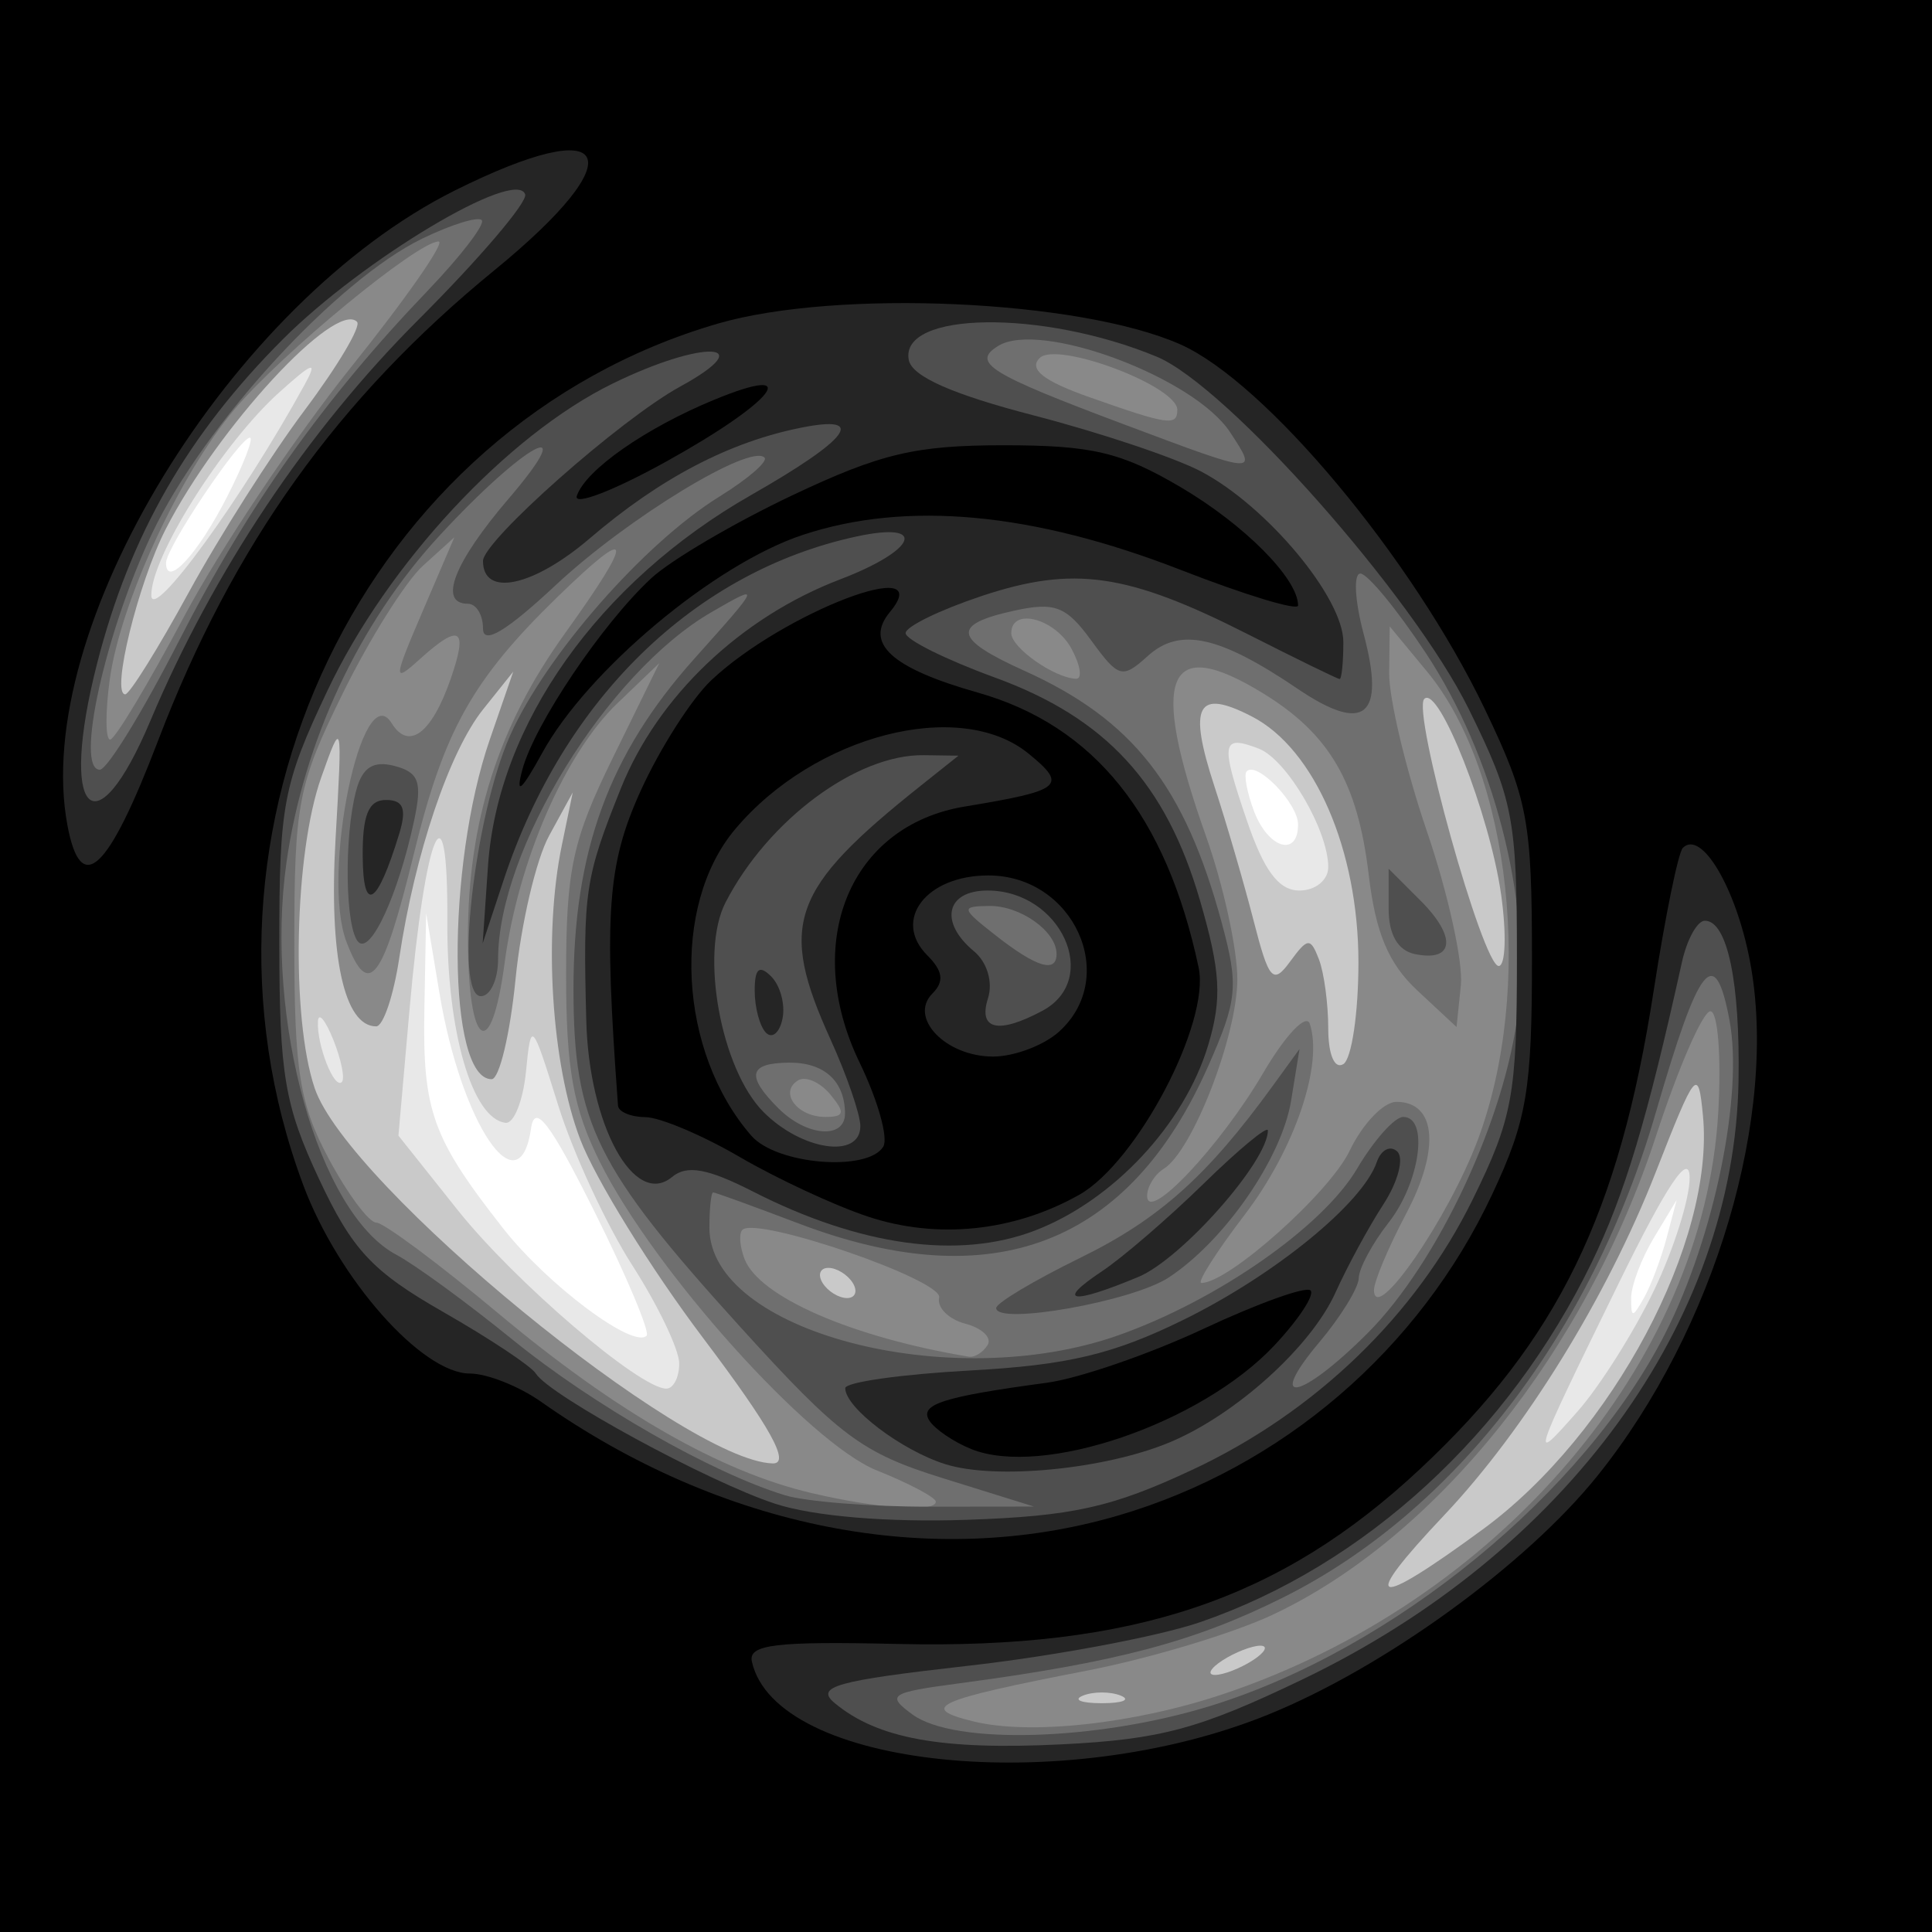
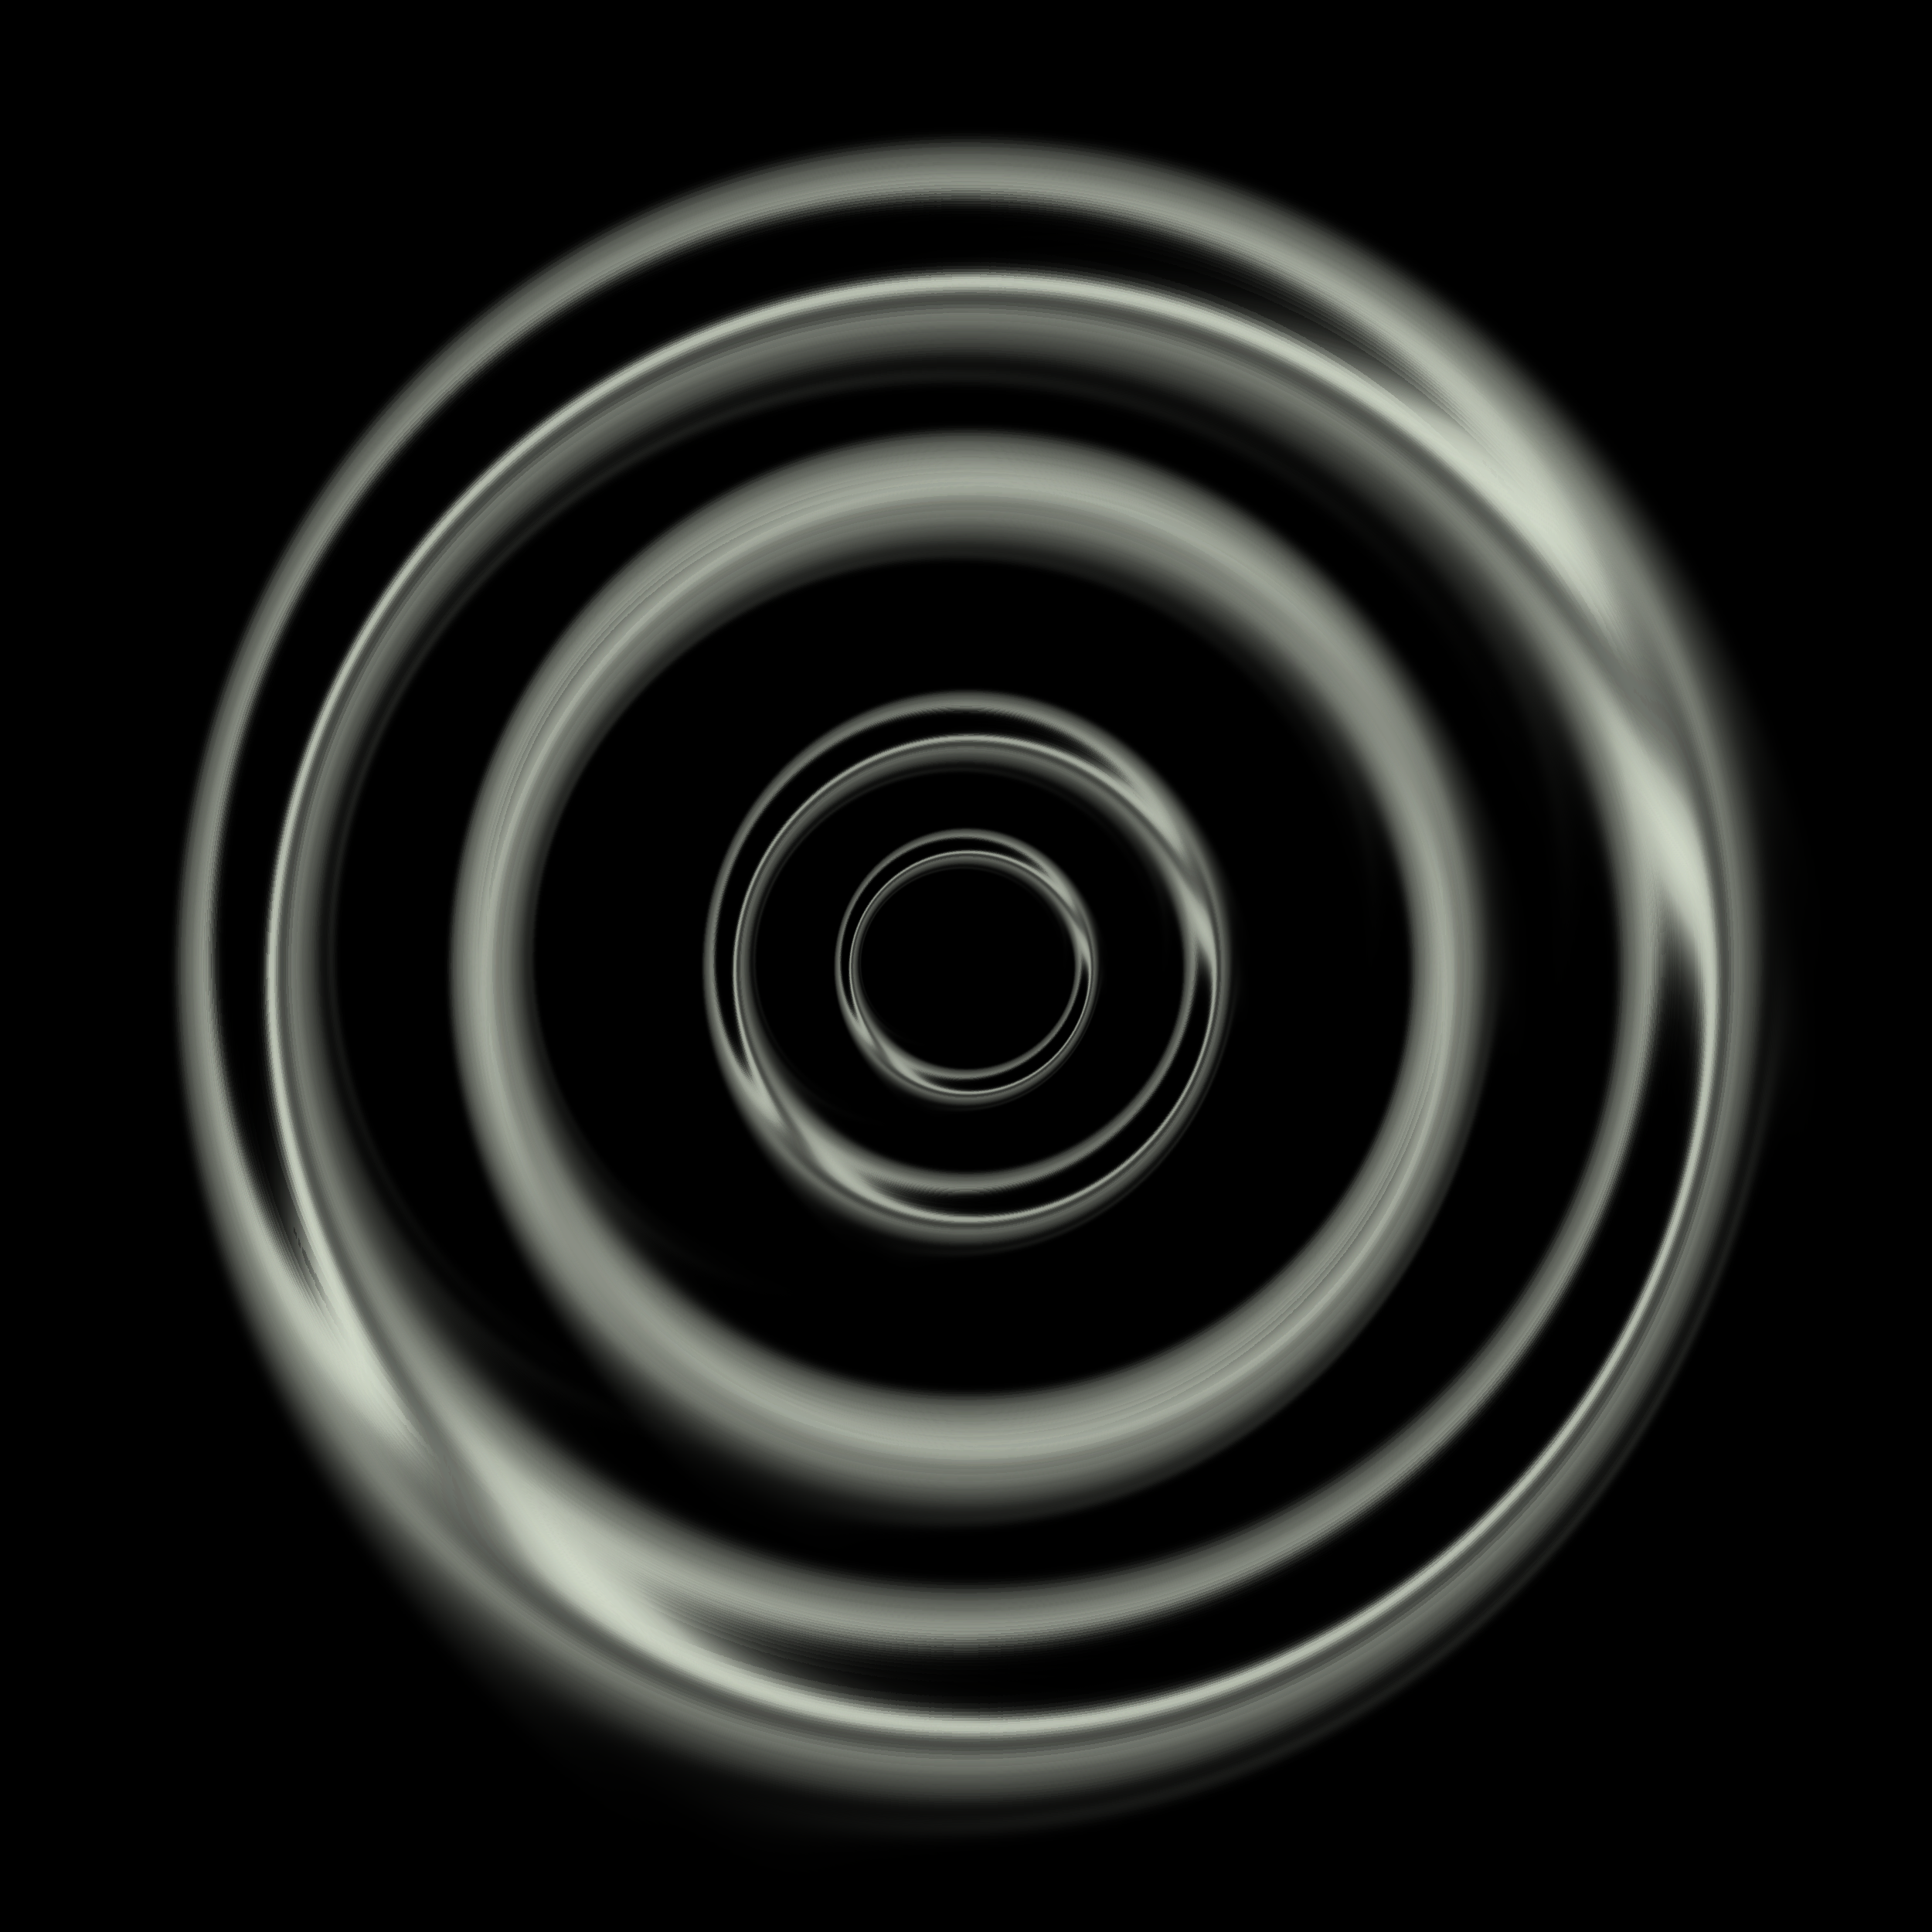
- <svg xmlns="http://www.w3.org/2000/svg" version="1.1" width="128" height="128" id="svg2894">
-   <defs id="defs2898" />
-   <path d="m 0,64 0,-64 64,0 64,0 0,64 0,64 -64,0 -64,0 0,-64 z" id="path2922" style="fill:#ffffff" />
-   <path d="m 0,64 0,-64 64,0 64,0 0,64 0,64 -64,0 -64,0 0,-64 z M 39.389,80.282 C 36.454,74.395 35.43,73.048 35.185,74.75 34.406,80.163 30.563,74.494 29.115,65.797 L 28.234,60.5 28.117,66.816 c -0.126,6.788 0.51,8.564 5.212,14.561 2.936,3.744 8.625,8.002 9.509,7.118 C 43.076,88.258 41.523,84.562 39.389,80.282 z M 110.421,82 l 0.663,-2.5 -1.506,2.5 c -0.828,1.375 -1.509,3.175 -1.511,4 -0.004,1.333 0.089,1.333 0.844,0 0.467,-0.825 1.147,-2.625 1.511,-4 z M 86,54.622 C 86,53.224 83.251,50.388 82.592,51.107 82.395,51.323 82.616,52.513 83.084,53.75 84.019,56.22 86,56.812 86,54.622 z M 15.035,32.932 C 16.138,30.769 16.823,29 16.556,29 15.88,29 11,36.281 11,37.291 c 0,1.704 2.098,-0.562 4.035,-4.359 z" id="path2920" style="fill:#e8e8e8" />
-   <path d="m 0,64 0,-64 64,0 64,0 0,64 0,64 -64,0 -64,0 0,-64 z m 109.578,21.5 c 1.322,-2.75 2.385,-6.125 2.364,-7.5 -0.027,-1.709 -1.51,0.506 -4.688,7 -5.876,12.008 -5.907,12.102 -2.727,8.5 1.457,-1.65 3.73,-5.25 5.051,-8 z M 45,90.338 C 45,89.423 43.6,86.493 41.888,83.826 40.177,81.158 37.97,76.394 36.985,73.238 35.229,67.614 35.186,67.57 34.847,71 34.656,72.925 34.05,74.45 33.5,74.389 c -2.217,-0.246 -3.904,-6.063 -3.862,-13.323 0.055,-9.591 -1.456,-6.089 -2.504,5.803 l -0.737,8.369 3.925,4.93 C 34.105,84.918 42.377,92 44.144,92 44.615,92 45,91.252 45,90.338 z M 22.085,68.895 c -0.527,-1.317 -0.987,-1.869 -1.021,-1.227 -0.085,1.561 1.08,4.522 1.582,4.02 0.219,-0.219 -0.033,-1.476 -0.56,-2.793 z M 88,57.45 C 88,55.009 85.242,50.307 83.394,49.598 80.93,48.652 80.841,49.177 82.597,54.33 83.745,57.7 84.719,59 86.094,59 87.149,59 88,58.308 88,57.45 z M 20.174,25.5 c 0.896,-1.633 0.587,-1.541 -1.679,0.5 -3.751,3.377 -8.501,10.919 -8.469,13.446 C 10.049,41.256 16.067,32.987 20.174,25.5 z" id="path2918" style="fill:#c9c9c9" />
-   <path d="m 0,64 0,-64 64,0 64,0 0,64 0,64 -64,0 -64,0 0,-64 z m 74.25,48.338 c -0.688,-0.277 -1.812,-0.277 -2.5,0 -0.688,0.277 -0.125,0.504 1.25,0.504 1.375,0 1.938,-0.227 1.25,-0.504 z M 83,110 c 0.825,-0.533 1.05,-0.969 0.5,-0.969 -0.55,0 -1.675,0.436 -2.5,0.969 -0.825,0.533 -1.05,0.969 -0.5,0.969 0.55,0 1.675,-0.436 2.5,-0.969 z m 15.262,-8.693 c 8.552,-6.278 15.356,-19.063 14.565,-27.37 -0.311,-3.269 -0.466,-3.085 -3.146,3.764 -3.22,8.226 -8.652,17.026 -14.004,22.688 -5.685,6.014 -4.79,6.332 2.585,0.918 z M 46.578,88.64 C 43.11,84.043 39.45,78.125 38.443,75.491 36.529,70.477 35.994,61.948 37.223,56 l 0.723,-3.5 -1.567,2.869 c -0.862,1.578 -1.862,5.853 -2.223,9.5 C 33.795,68.516 33.082,71.5 32.572,71.5 29.628,71.5 29.551,57.389 32.449,49 L 34.003,44.5 32.004,47 C 29.774,49.789 27.487,56.566 26.455,63.45 26.08,65.952 25.39,68 24.922,68 c -2.125,0 -3.14,-4.675 -2.692,-12.402 0.46,-7.946 0.443,-8.018 -0.948,-4.093 -1.783,5.031 -2.015,15.878 -0.439,20.575 2.161,6.445 24.454,24.717 30.349,24.875 1.203,0.032 -0.13,-2.369 -4.614,-8.314 z M 56.5,85 c -0.34,-0.55 -1.068,-1 -1.618,-1 -0.55,0 -0.722,0.45 -0.382,1 0.34,0.55 1.068,1 1.618,1 0.55,0 0.722,-0.45 0.382,-1 z M 90,63.757 c 0,-7.433 -2.901,-14.137 -7.046,-16.28 -3.657,-1.891 -4.259,-0.766 -2.486,4.649 0.788,2.406 1.949,6.389 2.581,8.85 1.023,3.984 1.289,4.283 2.431,2.721 1.156,-1.58 1.344,-1.595 1.901,-0.143 C 87.722,64.439 88,66.503 88,68.141 c 0,1.73 0.419,2.718 1,2.359 0.55,-0.34 1,-3.374 1,-6.743 z M 99.45,59.25 C 98.703,53.965 95.316,45.35 94.362,46.305 93.537,47.13 98.237,64 99.292,64 c 0.457,0 0.528,-2.138 0.159,-4.75 z m -86.946,-20 c 2.028,-3.712 5.485,-9.147 7.682,-12.077 2.197,-2.93 3.758,-5.563 3.469,-5.852 -1.437,-1.437 -9.224,6.997 -12.671,13.725 C 9.147,38.632 7.339,46 8.297,46 8.583,46 10.476,42.962 12.504,39.25 z" id="path2916" style="fill:#898989" />
-   <path d="m 0,64 0,-64 64,0 64,0 0,64 0,64 -64,0 -64,0 0,-64 z m 80.964,48.263 C 99.26,106.167 112.883,90.205 113.835,73.75 114.05,70.037 113.818,67 113.319,67 c -0.499,0 -2.118,3.712 -3.6,8.25 -4.655,14.261 -14.564,26.637 -25.412,31.736 -2.614,1.229 -8.14,2.892 -12.28,3.695 -10.092,1.958 -11.22,2.464 -7.527,3.369 3.728,0.914 10.596,0.168 16.464,-1.787 z M 62,99.492 C 62,99.212 60.24,98.28 58.09,97.419 53.615,95.629 43.358,84.208 39.752,77 c -1.775,-3.547 -2.251,-6.194 -2.246,-12.5 0.005,-6.906 0.427,-8.859 3.089,-14.282 l 3.083,-6.282 -2.766,2.65 C 37.427,49.923 34.328,57.049 33.436,63.772 32.537,70.544 31,69.489 31,62.1 31,54.434 33.013,48.112 37.399,42.007 42.104,35.458 41.955,34.665 36.937,39.547 31.306,45.026 29.417,48.396 27.436,56.5 c -2.08,8.507 -3.012,9.738 -4.478,5.913 -1.706,-4.45 1.021,-17.683 2.988,-14.501 1.13,1.829 2.646,0.699 3.904,-2.91 1.188,-3.409 0.639,-3.754 -2.071,-1.301 C 26.033,45.28 26.049,45.052 28,40.5 l 2.101,-4.901 -2.075,1.878 C 26.885,38.509 24.499,42.303 22.725,45.906 19.742,51.966 19.5,53.21 19.5,62.479 c 0,8.504 0.344,10.664 2.27,14.271 1.249,2.337 2.67,4.25 3.159,4.25 0.489,0 4.16,2.733 8.159,6.074 7.78,6.501 14.61,10.415 20.657,11.84 C 58.125,99.946 62,100.217 62,99.492 z M 65.43,89.114 c 0.301,-0.487 -0.36,-1.124 -1.47,-1.414 -1.11,-0.29 -1.892,-1.07 -1.739,-1.733 0.268,-1.158 -12.106,-5.416 -13.036,-4.485 -0.238,0.238 -0.175,1.103 0.14,1.923 0.964,2.511 7.106,5.189 14.866,6.48 0.38,0.063 0.937,-0.284 1.239,-0.771 z M 97.91,75.512 C 101.653,65.508 100.105,51.217 94.552,44.5 l -2.48,-3 -0.036,3.075 c -0.02,1.691 1.105,6.416 2.5,10.5 1.395,4.084 2.407,8.672 2.25,10.197 L 96.5,68.043 93.901,65.621 c -1.907,-1.777 -2.764,-3.813 -3.218,-7.648 -0.726,-6.129 -2.583,-9.326 -6.988,-12.031 -6.454,-3.964 -7.57,-1.181 -3.792,9.463 1.153,3.248 2.086,7.523 2.074,9.5 -0.023,3.762 -2.978,11.358 -4.874,12.53 C 76.497,77.811 76,78.62 76,79.233 c 0,1.841 4.844,-3.291 7.691,-8.149 1.462,-2.495 2.851,-3.961 3.085,-3.257 0.905,2.716 -1.003,8.317 -4.31,12.65 C 80.567,82.965 79.276,85 79.597,85 c 1.788,0 8.486,-5.971 9.816,-8.75 0.855,-1.788 2.252,-3.25 3.103,-3.25 2.64,0 2.914,3.127 0.648,7.405 C 91.971,82.657 91.01,84.95 91.029,85.5 c 0.078,2.259 4.938,-4.796 6.881,-9.988 z M 55.009,72.511 C 54.329,71.692 53.367,71.273 52.87,71.58 51.594,72.369 52.815,74 54.681,74 c 1.271,0 1.332,-0.278 0.328,-1.489 z M 12.18,40.879 c 2.376,-4.467 7.342,-11.892 11.036,-16.5 C 26.91,19.77 29.538,16 29.056,16 27.672,16 18.706,23.374 15.547,27.11 11.896,31.427 7.945,39.994 7.264,45.068 6.974,47.23 6.989,49 7.298,49 7.607,49 9.804,45.345 12.18,40.879 z M 71,43 c -1.085,-2.028 -4,-2.793 -4,-1.05 0,0.962 2.841,2.963 4.285,3.019 C 71.717,44.986 71.589,44.1 71,43 z m 7,-15.848 c 0,-1.576 -7.975,-4.577 -9.121,-3.431 -0.739,0.739 0.242,1.513 3.283,2.588 C 77.392,28.158 78,28.245 78,27.152 z" id="path2914" style="fill:#6f6f6f" />
-   <path d="m 0,64 0,-64 64,0 64,0 0,64 0,64 -64,0 -64,0 0,-64 z m 80.217,49.015 C 92.324,109.275 104.975,98.903 110.338,88.319 c 3.247,-6.408 5.17,-15.795 4.246,-20.724 -0.96,-5.117 -2.008,-3.81 -4.873,6.081 -4.24,14.64 -13.335,26.481 -24.699,32.16 -5.872,2.934 -11.031,4.301 -21.491,5.693 -4.581,0.609 -4.826,0.775 -3.059,2.067 2.767,2.024 12.223,1.746 19.755,-0.581 z M 62.466,97.934 C 57.098,96.263 55.619,95.159 49.057,87.927 39.455,77.345 38.001,74.402 37.995,65.539 37.989,56.395 40.338,49.968 46,43.642 50.447,38.672 50.461,38.636 47.138,40.557 40.213,44.559 33,56.284 33,63.538 33,64.892 32.488,66 31.863,66 30.087,66 31.408,54.127 33.781,48.763 36.126,43.461 42.671,35.984 47.674,32.893 49.561,31.726 50.9,30.567 50.65,30.316 49.705,29.372 41.532,34.358 36.858,38.73 33.543,41.83 32,42.754 32,41.637 32,40.737 31.55,40 31,40 c -1.985,0 -0.929,-2.723 2.699,-6.962 4.929,-5.758 1.078,-3.69 -4.602,2.472 -5.306,5.756 -8.986,13.622 -10.117,21.627 -1.472,10.415 2.12,23.252 7.273,25.99 1.236,0.656 4.694,3.182 7.685,5.612 5.367,4.361 13.193,8.834 18.062,10.324 1.375,0.421 5.65,0.762 9.5,0.758 l 7,-0.008 -6.034,-1.879 z M 23.746,62.413 c -0.878,-0.878 -0.967,-6.99 -0.146,-10.047 0.41,-1.527 1.131,-1.988 2.537,-1.62 1.622,0.424 1.848,1.058 1.296,3.634 -1.047,4.885 -2.868,8.852 -3.687,8.033 z m 66.848,25.926 C 95.271,83.662 99.756,74.063 100.581,66.964 101.435,59.623 98.965,50.065 94.454,43.25 92.543,40.362 90.597,38 90.129,38 c -0.468,0 -0.371,1.798 0.215,3.995 1.466,5.494 0.072,6.65 -4.381,3.633 -5.185,-3.512 -7.801,-4.085 -9.916,-2.17 -1.693,1.532 -1.936,1.466 -3.752,-1.028 -1.655,-2.272 -2.411,-2.563 -5.118,-1.968 -4.168,0.915 -4.007,1.86 0.676,3.972 7.202,3.248 10.637,7.63 13.09,16.702 1.13,4.179 1.042,5.112 -0.893,9.488 C 74.799,82.49 65.793,85.954 52.915,81.059 49.937,79.927 47.388,79.001 47.25,79.001 47.112,79 47,80.055 47,81.345 47,88.208 62.94,92.402 74.082,88.471 80.638,86.158 87.641,81.274 89.906,77.434 91.021,75.545 92.398,74 92.966,74 94.684,74 94.085,78.334 92,81 c -1.076,1.375 -1.966,3.028 -1.978,3.673 -0.012,0.645 -1.187,2.558 -2.611,4.25 -3.609,4.289 -1.258,3.857 3.184,-0.585 z M 66,86.661 c 0,-0.33 2.506,-1.826 5.568,-3.326 5.21,-2.551 8.404,-5.401 12.73,-11.359 L 86.096,69.5 85.54,72.916 c -0.623,3.824 -4.414,9.3 -8.121,11.729 C 74.999,86.231 66,87.819 66,86.661 z M 93.75,63.213 C 92.614,62.979 92,61.924 92,60.204 l 0,-2.649 2.118,2.118 c 2.403,2.403 2.23,4.072 -0.368,3.539 z M 55.985,73.75 C 55.958,71.604 54.588,70.376 52.25,70.403 c -2.649,0.03 -2.837,0.867 -0.679,3.026 1.882,1.882 4.435,2.067 4.413,0.321 z M 70,63.2 C 70,61.707 67.609,60 65.55,60.022 63.633,60.043 63.662,60.171 66,62 c 2.675,2.092 4,2.49 4,1.2 z M 11.872,42.431 c 4.551,-8.911 9.562,-15.964 16.453,-23.16 2.227,-2.326 3.843,-4.436 3.59,-4.689 -0.253,-0.253 -2.021,0.297 -3.93,1.221 -5.672,2.747 -14.477,12.344 -17.894,19.505 -3.107,6.511 -5.143,15.696 -3.477,15.687 0.487,-0.003 2.853,-3.857 5.258,-8.565 z M 81.501,28.642 C 79.115,25.001 68.913,21.2 66.135,22.917 c -1.796,1.11 -0.627,1.839 8.362,5.21 8.877,3.33 8.847,3.327 7.004,0.515 z" id="path2912" style="fill:#4f4f4f" />
-   <path d="m 0,64 0,-64 64,0 64,0 0,64 0,64 -64,0 -64,0 0,-64 z m 86.323,47.251 C 103.758,102.876 114.911,87.563 115.182,71.627 115.294,65.068 114.44,61 112.952,61 c -0.502,0 -1.187,1.238 -1.521,2.75 -2.314,10.471 -3.794,15.394 -5.981,19.901 C 99.961,94.962 90.407,103.734 79.5,107.477 c -2.75,0.944 -9.672,2.243 -15.381,2.888 -8.75,0.988 -10.135,1.376 -8.814,2.473 2.835,2.353 7.083,3.125 15.018,2.73 6.584,-0.328 9.118,-1.011 16,-4.317 z M 79.017,97.367 C 87.163,93.547 93.804,87.139 97.575,79.457 100.218,74.075 100.5,72.532 100.5,63.476 c 0,-9.251 -0.246,-10.523 -3.191,-16.5 -3.694,-7.498 -16.019,-21.416 -20.675,-23.345 -7.562,-3.135 -17.046,-3.009 -16.425,0.218 0.21,1.091 2.876,2.273 8.3,3.679 4.395,1.139 9.386,2.814 11.092,3.721 C 83.969,33.571 89,39.612 89,42.535 89,43.891 88.888,44.994 88.75,44.987 88.612,44.98 85.876,43.644 82.669,42.017 74.696,37.974 71.137,37.462 65.059,39.48 62.277,40.405 60,41.514 60,41.946 c 0,0.432 2.663,1.756 5.917,2.943 7.352,2.681 11.328,7.001 13.584,14.763 1.368,4.705 1.47,6.501 0.546,9.585 C 78.475,74.486 73.734,79.554 68.542,81.537 63.503,83.461 56.963,82.552 49.891,78.944 46.883,77.41 45.509,77.162 44.526,77.978 42.03,80.05 39.022,74.565 38.842,67.615 38.62,59.063 38.754,58.165 41.14,52.217 43.578,46.14 49.076,40.9 55.651,38.389 60.757,36.439 61.5,34.517 56.75,35.543 46.019,37.859 37.34,46.303 33.373,58.286 L 31.978,62.5 32.332,57.358 c 0.645,-9.367 7.337,-18.8 17.418,-24.553 6.54,-3.732 7.747,-5.354 3.326,-4.47 -4.774,0.955 -9.346,3.349 -13.994,7.327 C 35.328,38.875 32,39.583 32,37.168 32,35.836 41.105,27.78 45.058,25.615 50.474,22.649 46.605,22.469 40.599,25.408 33.593,28.836 25.673,37.357 21.701,45.741 18.762,51.948 18.5,53.317 18.505,62.5 c 0.005,8.695 0.348,10.732 2.63,15.608 2.203,4.707 3.523,6.122 8.224,8.811 C 32.438,88.681 35.202,90.517 35.5,91 c 0.896,1.449 11.436,7.183 15.866,8.63 2.534,0.828 7.431,1.24 12.651,1.063 7.025,-0.237 9.653,-0.82 15,-3.327 z M 62.643,97.01 C 59.728,96.098 56,93.269 56,91.97 c 0,-0.396 3.712,-0.922 8.25,-1.17 6.497,-0.355 9.512,-1.072 14.19,-3.375 C 84.477,84.452 90.277,79.718 91.211,77 c 0.284,-0.825 0.895,-1.144 1.36,-0.71 0.464,0.435 0.051,2.01 -0.918,3.5 -0.969,1.49 -2.396,4.118 -3.171,5.84 -1.615,3.589 -6.603,8.096 -10.982,9.926 -4.285,1.79 -11.52,2.498 -14.857,1.453 z M 73,84.231 c 1.375,-0.915 4.412,-3.533 6.75,-5.816 2.337,-2.283 4.25,-3.865 4.25,-3.515 0,2.04 -5.709,8.499 -8.567,9.693 C 70.978,86.454 69.901,86.294 73,84.231 z M 24.03,56.75 C 24.008,53.999 24.417,53 25.567,53 c 1.163,0 1.39,0.581 0.879,2.25 -1.456,4.76 -2.385,5.336 -2.416,1.5 z M 57,74.609 c 0,-0.765 -0.89,-3.352 -1.978,-5.75 C 51.557,61.223 52.374,58.926 61,52.057 l 2.5,-1.991 -2.3,-0.033 c -4.445,-0.064 -10.315,4.296 -13.131,9.755 -1.717,3.327 -0.311,11.062 2.527,13.899 C 53.146,76.237 57,76.792 57,74.609 z M 50.75,68.423 C 50.337,68.007 50,66.752 50,65.633 c 0,-1.472 0.302,-1.731 1.094,-0.94 0.602,0.602 0.939,1.857 0.75,2.79 -0.189,0.933 -0.681,1.356 -1.094,0.94 z M 69.066,66.965 C 72.971,64.875 70.288,59 65.429,59 c -2.752,0 -3.224,2.095 -0.906,4.019 0.879,0.729 1.273,2.049 0.933,3.122 -0.662,2.087 0.679,2.393 3.611,0.824 z M 9.965,47.75 C 14.128,37.868 20.363,28.54 27.731,21.172 31.785,17.119 34.962,13.387 34.793,12.878 34.202,11.106 24.037,17.18 18.757,22.46 12.435,28.783 8.614,35.443 6.439,43.932 3.877,53.932 6.27,56.523 9.965,47.75 z" id="path2910" style="fill:#252525" />
-   <path d="m 0,64 0,-64 64,0 64,0 0,64 0,64 -64,0 -64,0 0,-64 z m 84,49.604 c 7.728,-3.132 17.104,-9.931 21.847,-15.842 7.793,-9.711 12.012,-23.959 10.093,-34.08 -0.921,-4.854 -3.22,-8.736 -4.447,-7.509 -0.305,0.305 -1.173,4.554 -1.929,9.44 -2.296,14.849 -6.363,23.182 -15.472,31.703 -9.291,8.691 -19.022,11.955 -34.576,11.601 -8.168,-0.186 -9.958,0.031 -9.7,1.177 1.587,7.051 20.624,9.006 34.184,3.51 z M 74.068,100.412 C 84.939,97.233 94.033,89.424 98.865,79.12 101.162,74.22 101.5,72.218 101.497,63.5 101.495,54.371 101.224,52.934 98.383,47 93.585,36.978 83.828,25.295 78.176,22.805 71.493,19.86 55.454,19.145 47.561,21.439 24.148,28.245 11.288,54.985 20.1,78.536 22.422,84.744 27.958,91 31.129,91 c 1.134,0 3.257,0.841 4.717,1.869 11.931,8.403 25.872,11.154 38.223,7.542 z m -9.716,-4.407 c -1.181,-0.475 -2.437,-1.333 -2.791,-1.905 -0.655,-1.06 0.925,-1.564 7.791,-2.488 2.119,-0.285 6.799,-1.897 10.399,-3.582 3.601,-1.685 6.784,-2.826 7.074,-2.536 0.29,0.29 -0.789,1.932 -2.399,3.647 -4.852,5.171 -15.357,8.763 -20.075,6.864 z M 57.5,80.601 C 55.3,79.871 51.475,78.092 49,76.648 46.525,75.205 43.712,74.019 42.75,74.012 41.788,74.005 40.975,73.662 40.945,73.25 40.005,60.48 40.234,57.278 42.439,52.408 c 1.268,-2.801 3.375,-6.102 4.683,-7.337 4.752,-4.487 15.083,-8.433 11.836,-4.521 -1.712,2.063 0.081,3.709 5.808,5.331 7.729,2.189 12.509,8.138 14.647,18.224 0.775,3.656 -4.081,12.893 -7.913,15.053 -4.332,2.442 -9.416,2.966 -14,1.443 z m 1.017,-4.629 c 0.349,-0.565 -0.353,-3.069 -1.561,-5.564 -3.85,-7.953 -0.671,-15.711 6.954,-16.971 6.478,-1.07 6.847,-1.377 4.229,-3.512 -4.552,-3.713 -14.18,-1.232 -19.431,5.009 -4.274,5.079 -3.761,14.772 1.075,20.316 1.664,1.908 7.693,2.406 8.733,0.723 z m 11.654,-7.628 C 74.184,64.713 71.139,58 65.478,58 c -4.121,0 -6.378,2.957 -4.041,5.295 1.037,1.037 1.132,1.736 0.34,2.527 C 60.177,67.423 62.653,70 65.794,70 c 1.402,0 3.372,-0.745 4.378,-1.655 z M 34.605,51 c 0.805,-3.01 5.287,-9.669 8.539,-12.687 C 44.44,37.11 48.65,34.635 52.5,32.813 58.349,30.045 60.651,29.5 66.5,29.5 c 5.845,0 7.776,0.456 11.704,2.765 C 82.444,34.758 86,38.338 86,40.116 86,40.484 82.513,39.427 78.25,37.767 68.419,33.936 60.042,33.161 53.167,35.445 47.328,37.384 38.926,44.419 35.924,49.882 34.54,52.401 34.139,52.741 34.605,51 z m 3.61,-18.144 c 0.572,-1.716 4.565,-4.506 9.137,-6.385 5.979,-2.457 3.95,0.137 -3.211,4.107 -3.486,1.932 -6.152,2.957 -5.926,2.278 z m -27.735,16.197 C 15.423,36.116 22.387,26.378 32.75,17.909 42.081,10.284 40.653,7.379 30.148,12.613 15.275,20.025 2.035,41.711 4.467,54.676 c 0.895,4.772 2.678,3.104 6.013,-5.623 z" id="path2908" style="fill:#000000;fill-opacity:1" />
+ <svg xmlns="http://www.w3.org/2000/svg" xmlns:ns1="http://www.openswatchbook.org/uri/2009/osb" width="256" height="256" id="svg2" version="1.1">
+   <defs id="defs4">
+     <linearGradient id="linearGradient5323" ns1:paint="solid">
+       <stop style="stop-color:#eeeeec;stop-opacity:1;" offset="0" id="stop5325" />
+     </linearGradient>
+     <filter id="filter5420" x="-0.25" width="1.5" y="-0.25" height="1.5" color-interpolation-filters="sRGB">
+       <feGaussianBlur id="feGaussianBlur5422" result="result8" stdDeviation="4" />
+       <feComposite id="feComposite5424" in2="result8" in="result8" operator="xor" result="result6" />
+       <feDisplacementMap id="feDisplacementMap5426" in2="result6" result="result4" scale="80" yChannelSelector="A" xChannelSelector="A" in="result6" />
+       <feComposite id="feComposite5428" in2="result4" k1="3" in="result8" operator="arithmetic" result="result2" />
+       <feComposite id="feComposite5430" in2="result2" operator="in" in="result2" result="fbSourceGraphic" />
+     </filter>
+     <filter id="filter5432" x="-0.25" width="1.5" y="-0.25" height="1.5" color-interpolation-filters="sRGB">
+       <feGaussianBlur id="feGaussianBlur5434" result="result8" stdDeviation="4" />
+       <feComposite id="feComposite5436" in2="result8" in="result8" operator="xor" result="result6" />
+       <feDisplacementMap id="feDisplacementMap5438" in2="result6" result="result4" scale="80" yChannelSelector="A" xChannelSelector="A" in="result6" />
+       <feComposite id="feComposite5440" in2="result4" k1="3" in="result8" operator="arithmetic" result="result2" />
+       <feComposite id="feComposite5442" in2="result2" operator="in" in="result2" result="fbSourceGraphic" />
+     </filter>
+     <filter id="filter5444" x="-0.25" width="1.5" y="-0.25" height="1.5" color-interpolation-filters="sRGB">
+       <feGaussianBlur id="feGaussianBlur5446" result="result8" stdDeviation="4" />
+       <feComposite id="feComposite5448" in2="result8" in="result8" operator="xor" result="result6" />
+       <feDisplacementMap id="feDisplacementMap5450" in2="result6" result="result4" scale="80" yChannelSelector="A" xChannelSelector="A" in="result6" />
+       <feComposite id="feComposite5452" in2="result4" k1="3" in="result8" operator="arithmetic" result="result2" />
+       <feComposite id="feComposite5454" in2="result2" operator="in" in="result2" result="fbSourceGraphic" />
+     </filter>
+     <filter id="filter5456" x="-0.25" width="1.5" y="-0.25" height="1.5" color-interpolation-filters="sRGB">
+       <feGaussianBlur id="feGaussianBlur5458" result="result8" stdDeviation="4" />
+       <feComposite id="feComposite5460" in2="result8" in="result8" operator="xor" result="result6" />
+       <feDisplacementMap id="feDisplacementMap5462" in2="result6" result="result4" scale="80" yChannelSelector="A" xChannelSelector="A" in="result6" />
+       <feComposite id="feComposite5464" in2="result4" k1="3" in="result8" operator="arithmetic" result="result2" />
+       <feComposite id="feComposite5466" in2="result2" operator="in" in="result2" result="fbSourceGraphic" />
+     </filter>
+     <filter id="filter3867" x="-0.25" width="1.5" y="-0.25" height="1.5" color-interpolation-filters="sRGB">
+       <feGaussianBlur id="feGaussianBlur3869" result="result8" stdDeviation="4" />
+       <feComposite id="feComposite3871" in2="result8" in="result8" operator="xor" result="result6" />
+       <feDisplacementMap id="feDisplacementMap3873" in2="result6" result="result4" scale="80" yChannelSelector="A" xChannelSelector="A" in="result6" />
+       <feComposite id="feComposite3875" in2="result4" k1="3" in="result8" operator="arithmetic" result="result2" />
+       <feComposite id="feComposite3877" in2="result2" operator="in" in="result2" result="fbSourceGraphic" />
+     </filter>
+   </defs>
+   <g id="layer1">
+     <rect style="fill:#000000;fill-opacity:1;stroke:none" id="rect2985" width="256" height="256" x="0" y="0" />
+     <path style="fill:none;fill-opacity:1;stroke:#d3d7cf;stroke-opacity:1;stroke-width:9.568;stroke-miterlimit:4;stroke-dasharray:none;opacity:0.8;filter:url(#filter3867)" id="path3755" d="m 190.714,119.571 a 62.857,41.429 0 1 1 -125.714,0 62.857,41.429 0 1 1 125.714,0 z" transform="matrix(0.2545455,0,0,0.3862069,95.45455,81.82069)" />
+     <path style="fill:none;fill-opacity:1;stroke:#d3d7cf;stroke-opacity:1;stroke-width:9.568;stroke-miterlimit:4;stroke-dasharray:none;filter:url(#filter5432);opacity:0.85" id="path3755-0" d="m 190.714,119.571 a 62.857,41.429 0 1 1 -125.714,0 62.857,41.429 0 1 1 125.714,0 z" transform="matrix(0.5090909,0,0,0.7724138,62.90909,35.64138)" />
+     <path style="fill:none;fill-opacity:1;stroke:#d3d7cf;stroke-opacity:1;stroke-width:7.176;stroke-miterlimit:4;stroke-dasharray:none;filter:url(#filter5444);opacity:1" id="path3755-0-0" d="m 190.714,119.571 a 62.857,41.429 0 1 1 -125.714,0 62.857,41.429 0 1 1 125.714,0 z" transform="matrix(1.018182,0,0,1.544828,-2.181813,-56.71724)" />
+     <path style="fill:none;fill-opacity:1;stroke:#d3d7cf;stroke-opacity:1;stroke-width:9.568;stroke-miterlimit:4;stroke-dasharray:none;filter:url(#filter5456)" id="path3755-0-0-5" d="m 190.714,119.571 a 62.857,41.429 0 1 1 -125.714,0 62.857,41.429 0 1 1 125.714,0 z" transform="matrix(1.527273,0,0,2.317242,-67.27272,-149.0759)" />
+   </g>
</svg>
